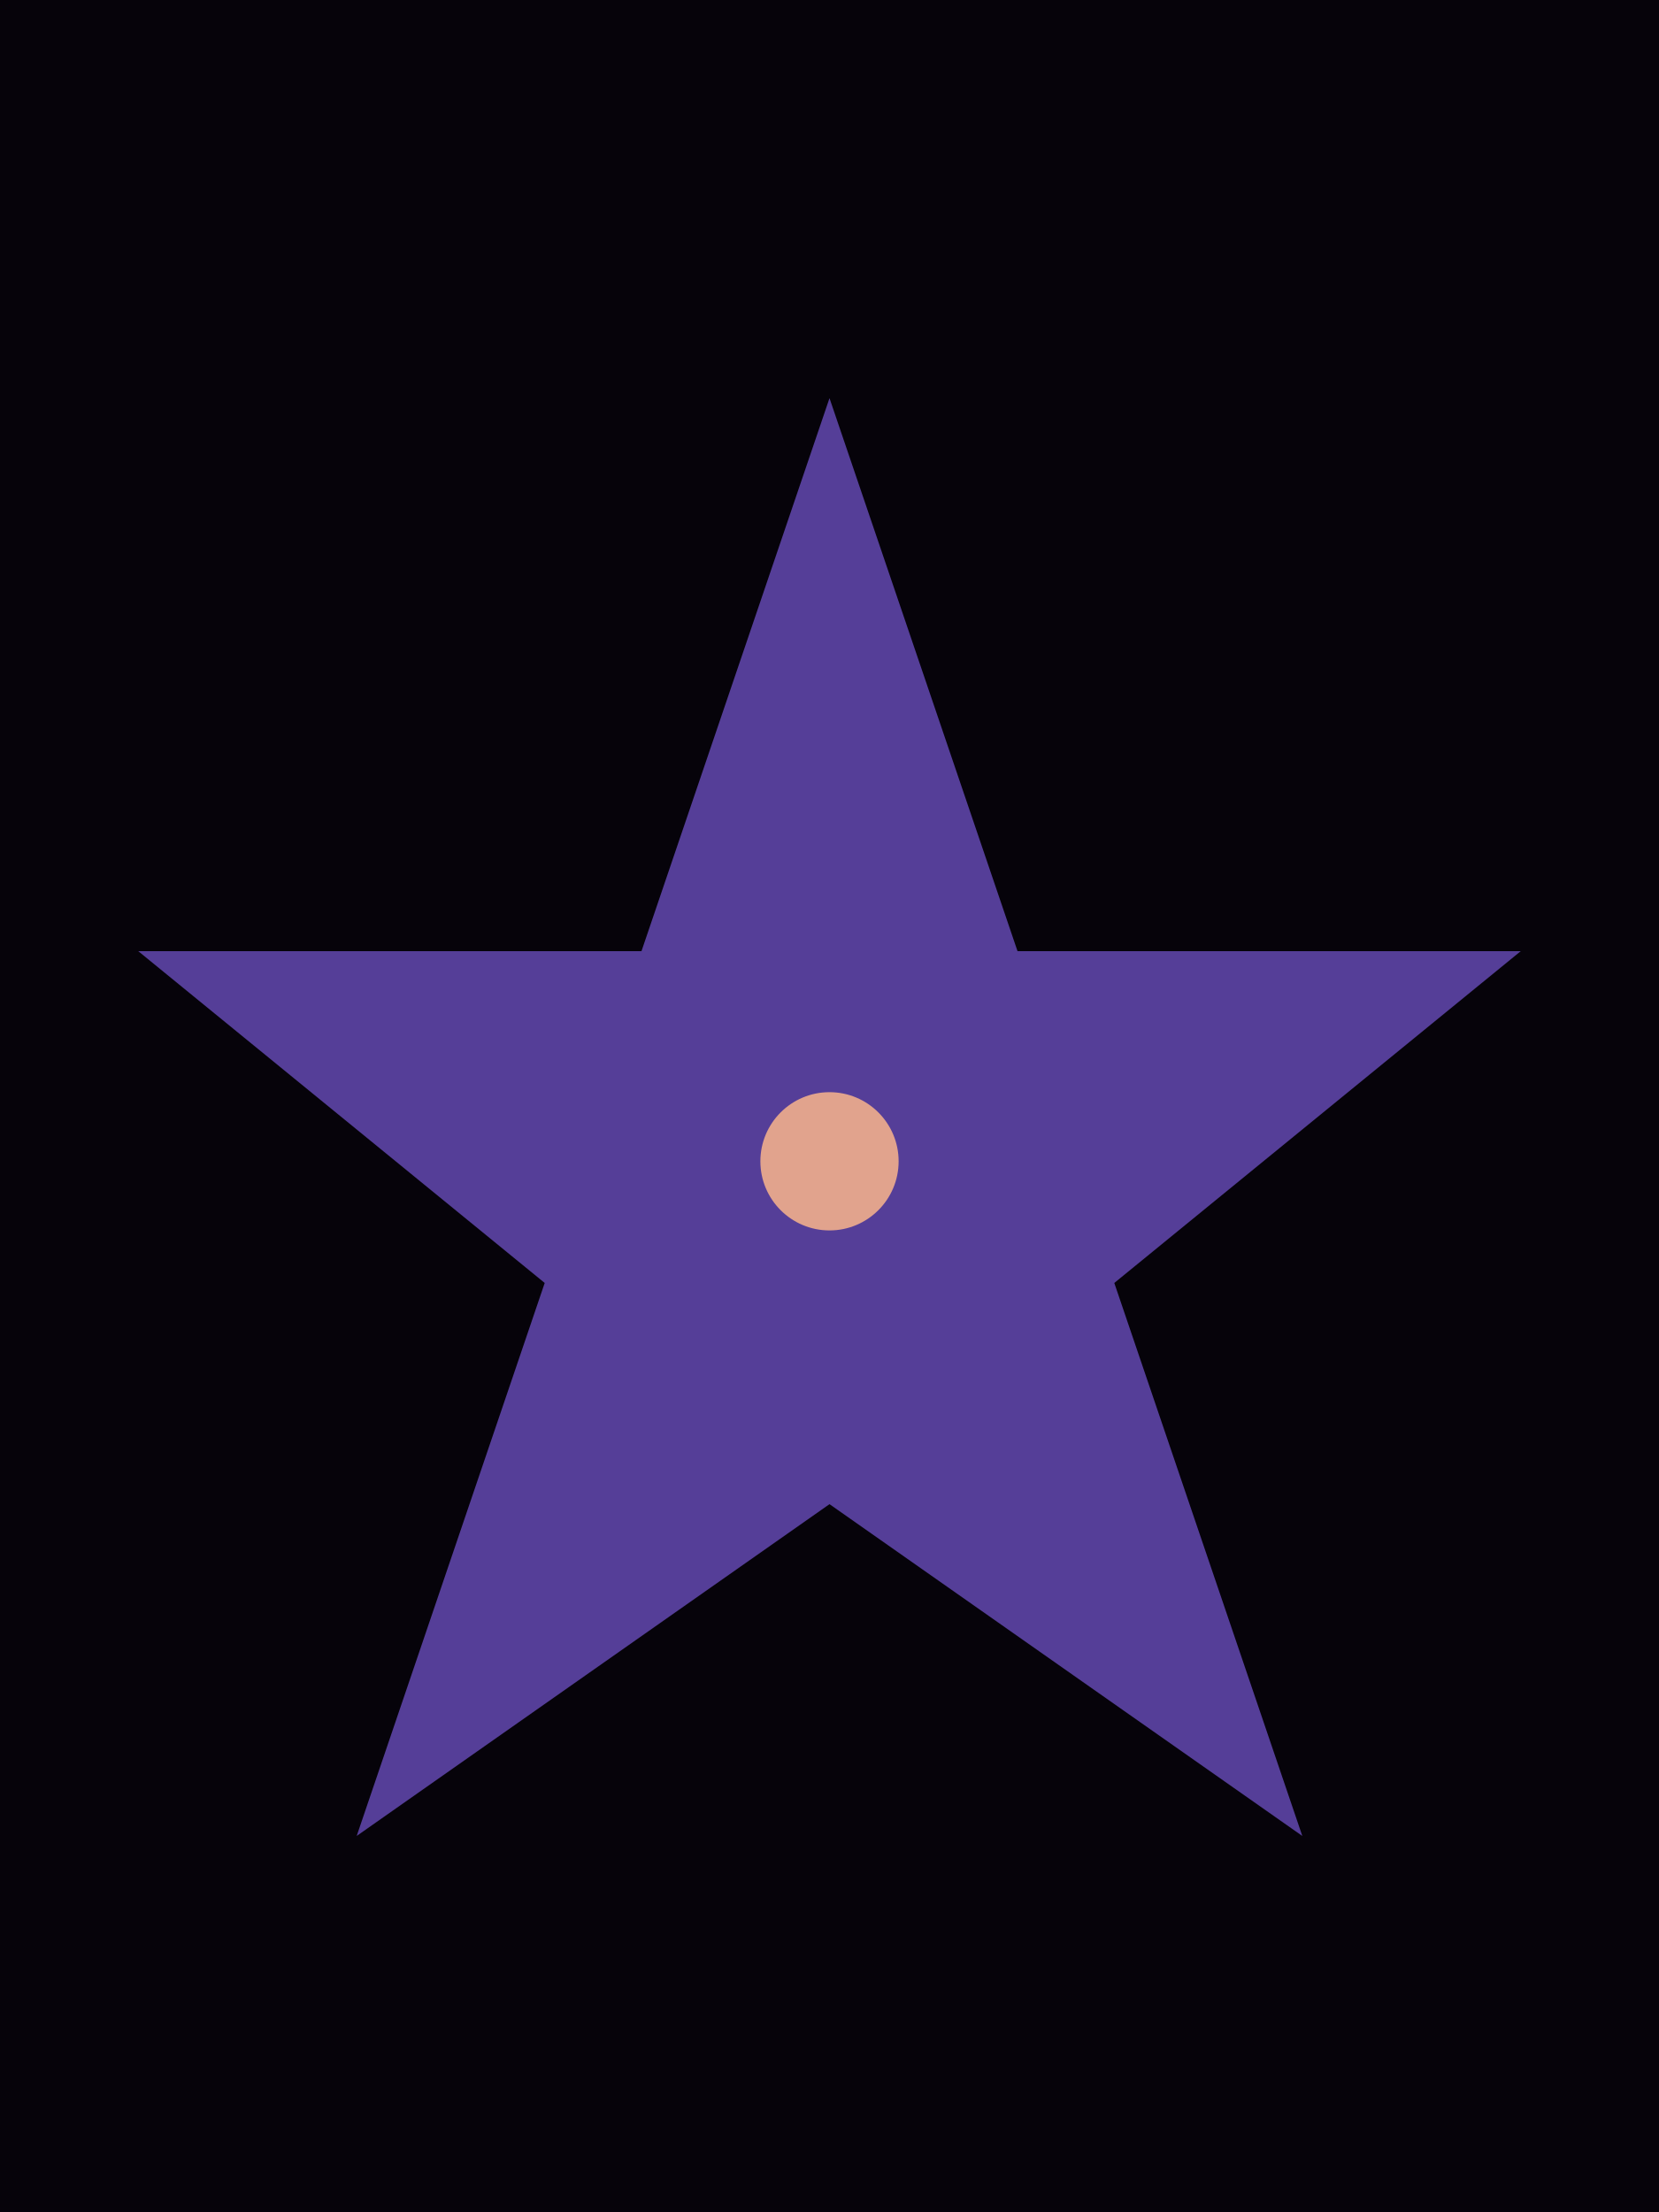
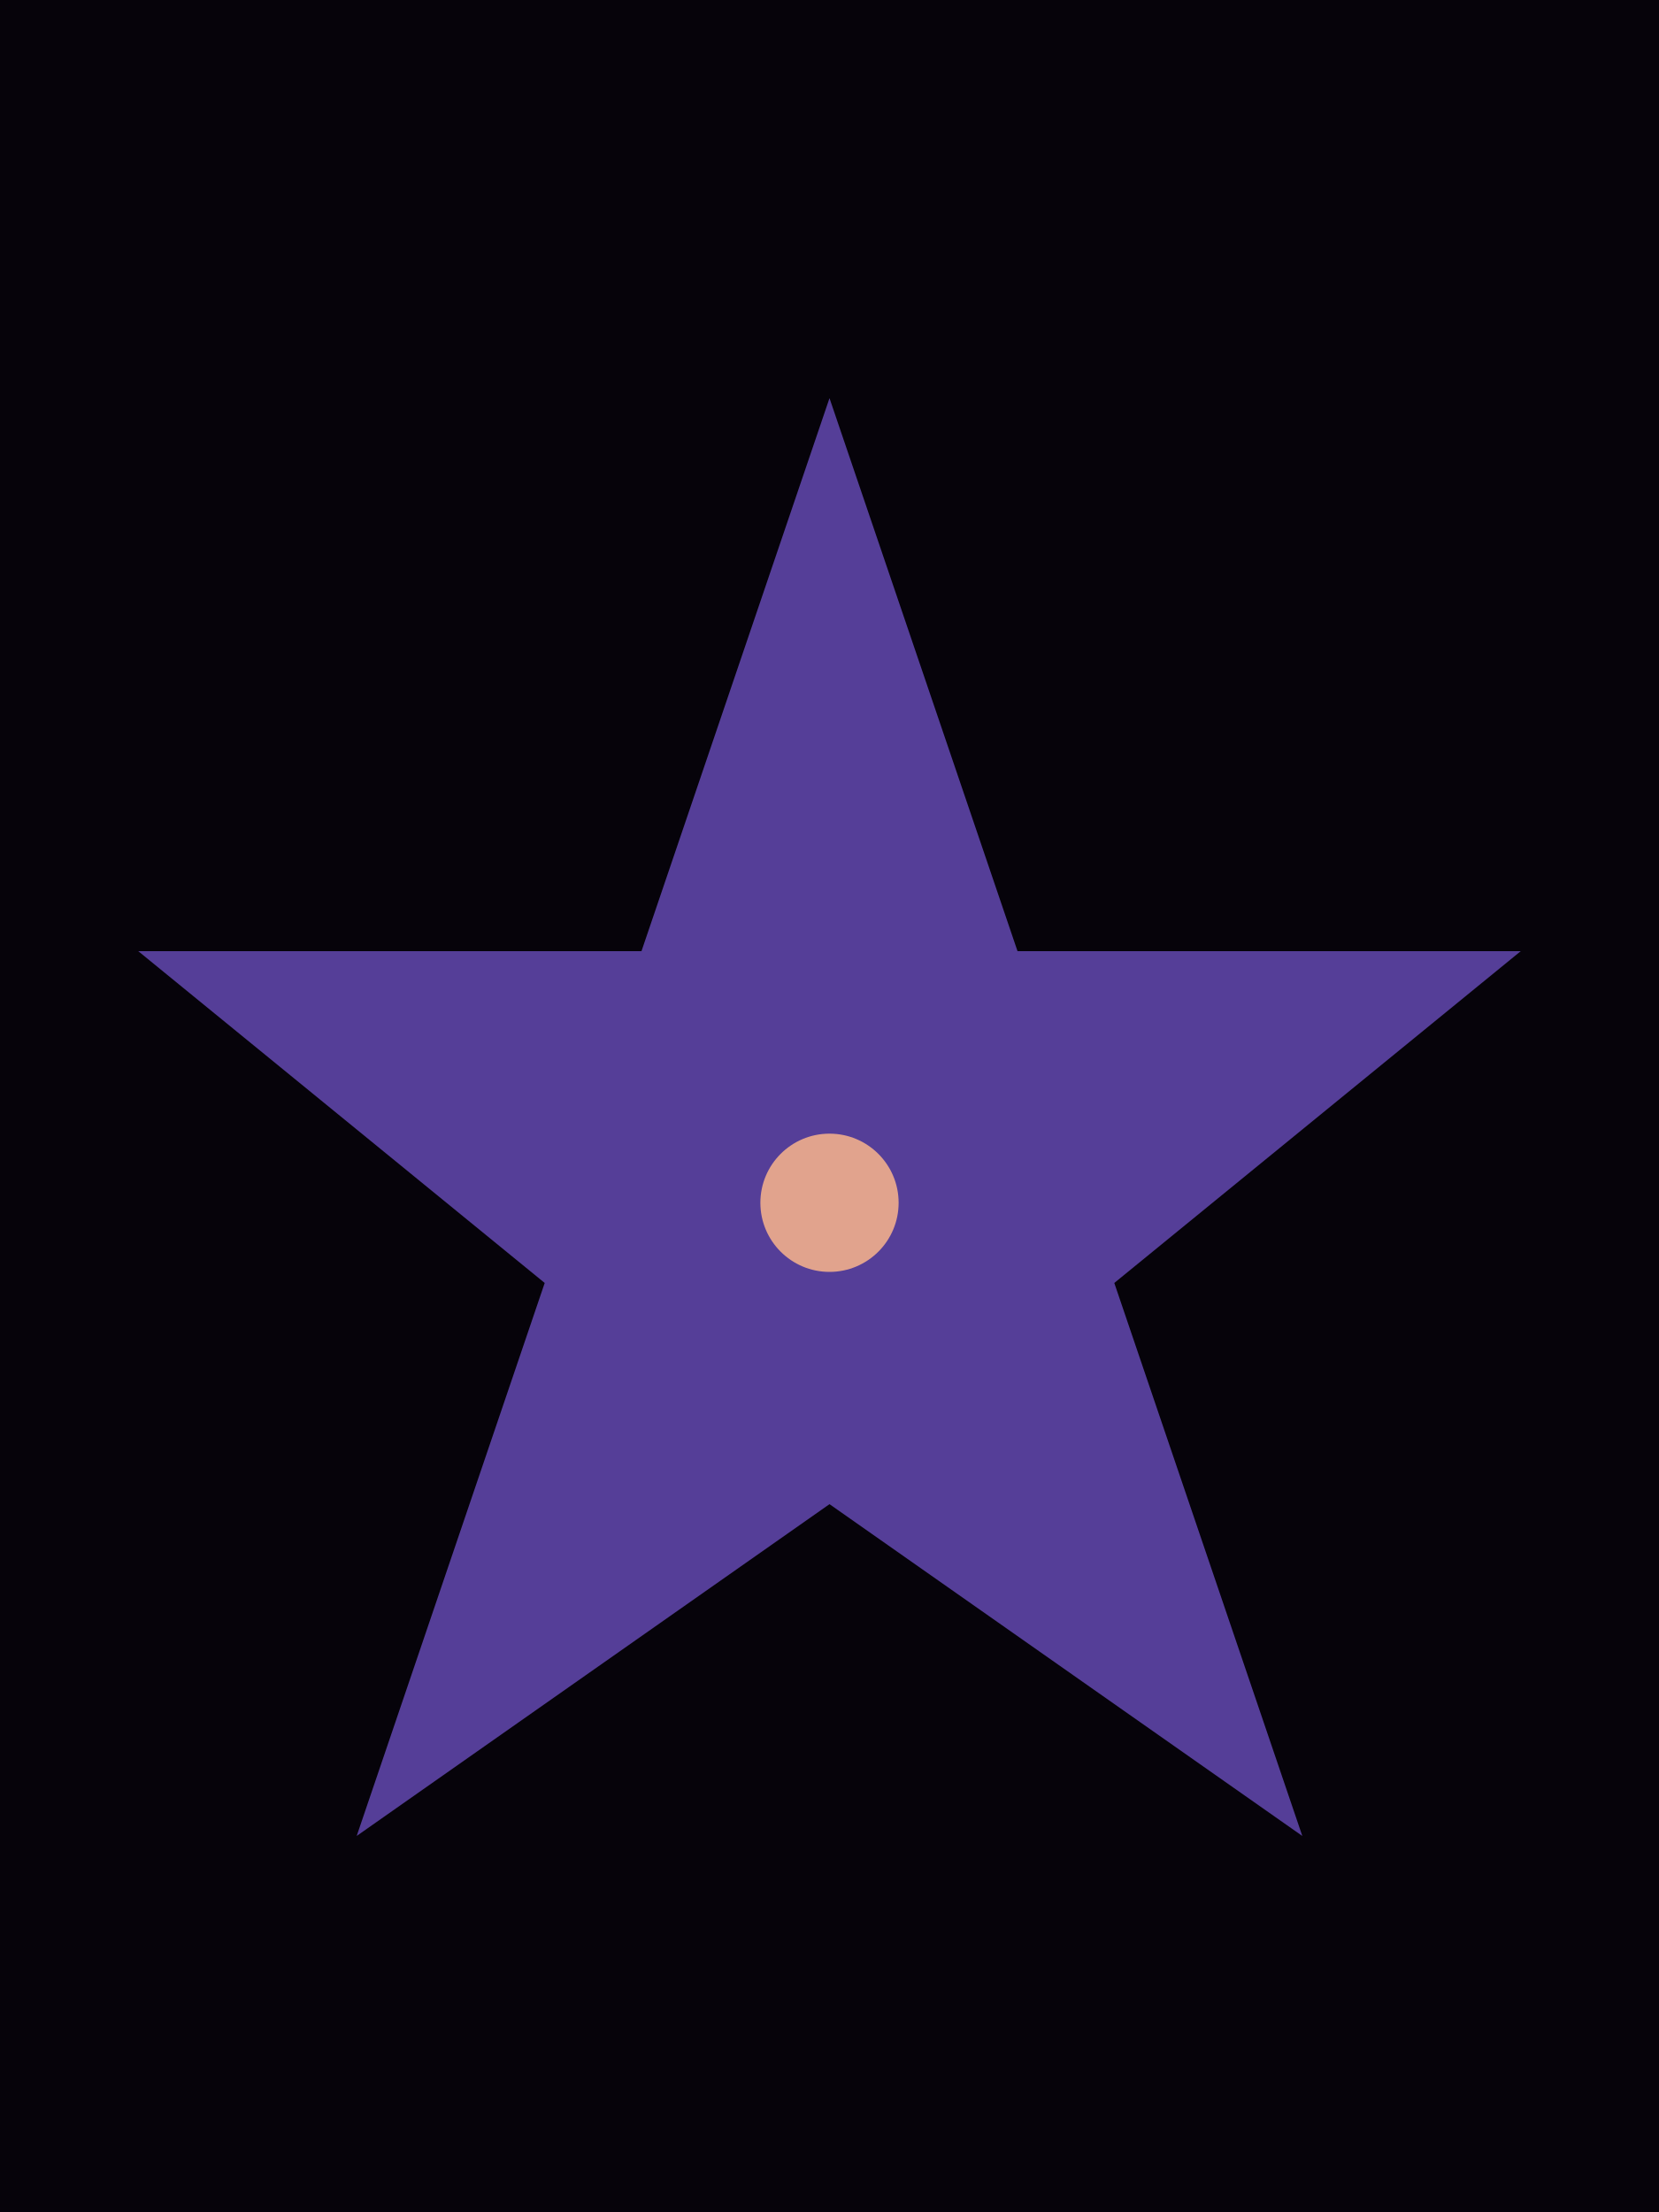
<svg xmlns="http://www.w3.org/2000/svg" viewBox="0 0 600 800">
  <path fill="#06030a" d="M0 0h600v800H0z" />
  <path fill="#553e98" d="m300 144 68 200h182L403 464l68 200-171-120-171 120 68-200L50 344h182z" />
-   <circle cx="300" cy="420" r="25" fill="#e1a38d" />
+   <circle cx="300" cy="435" r="25" fill="#e1a38d" />
</svg>
